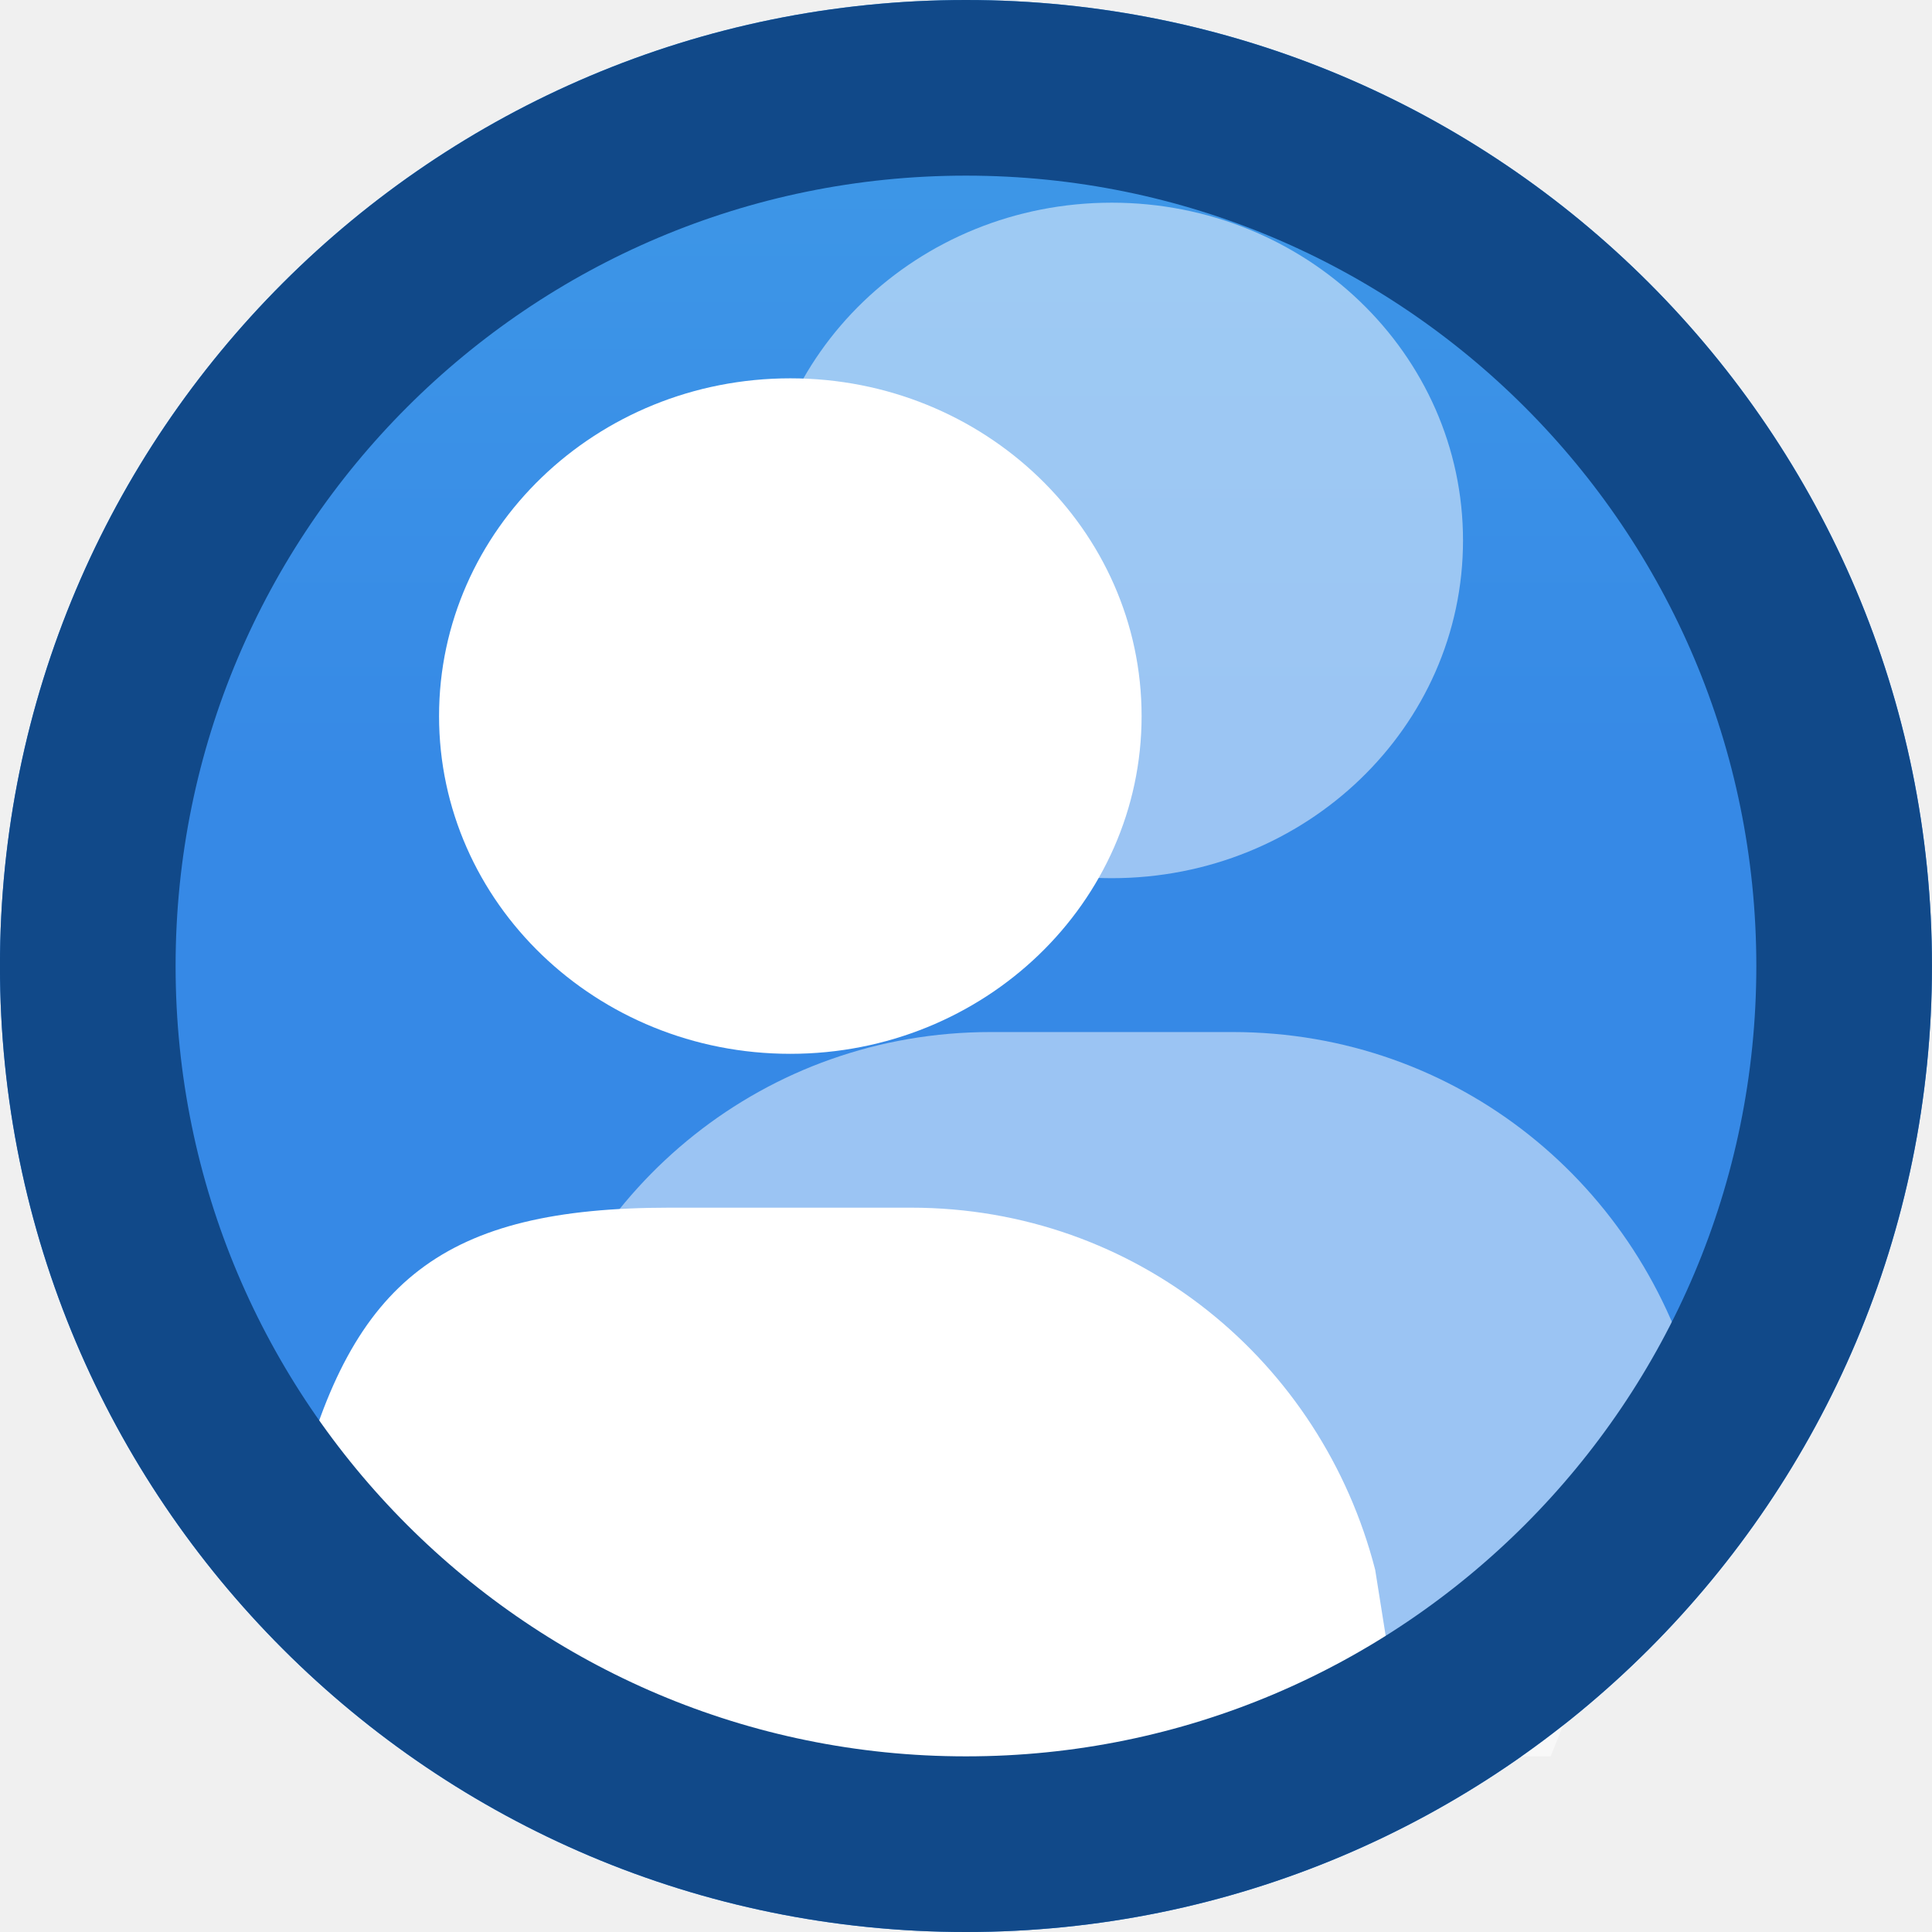
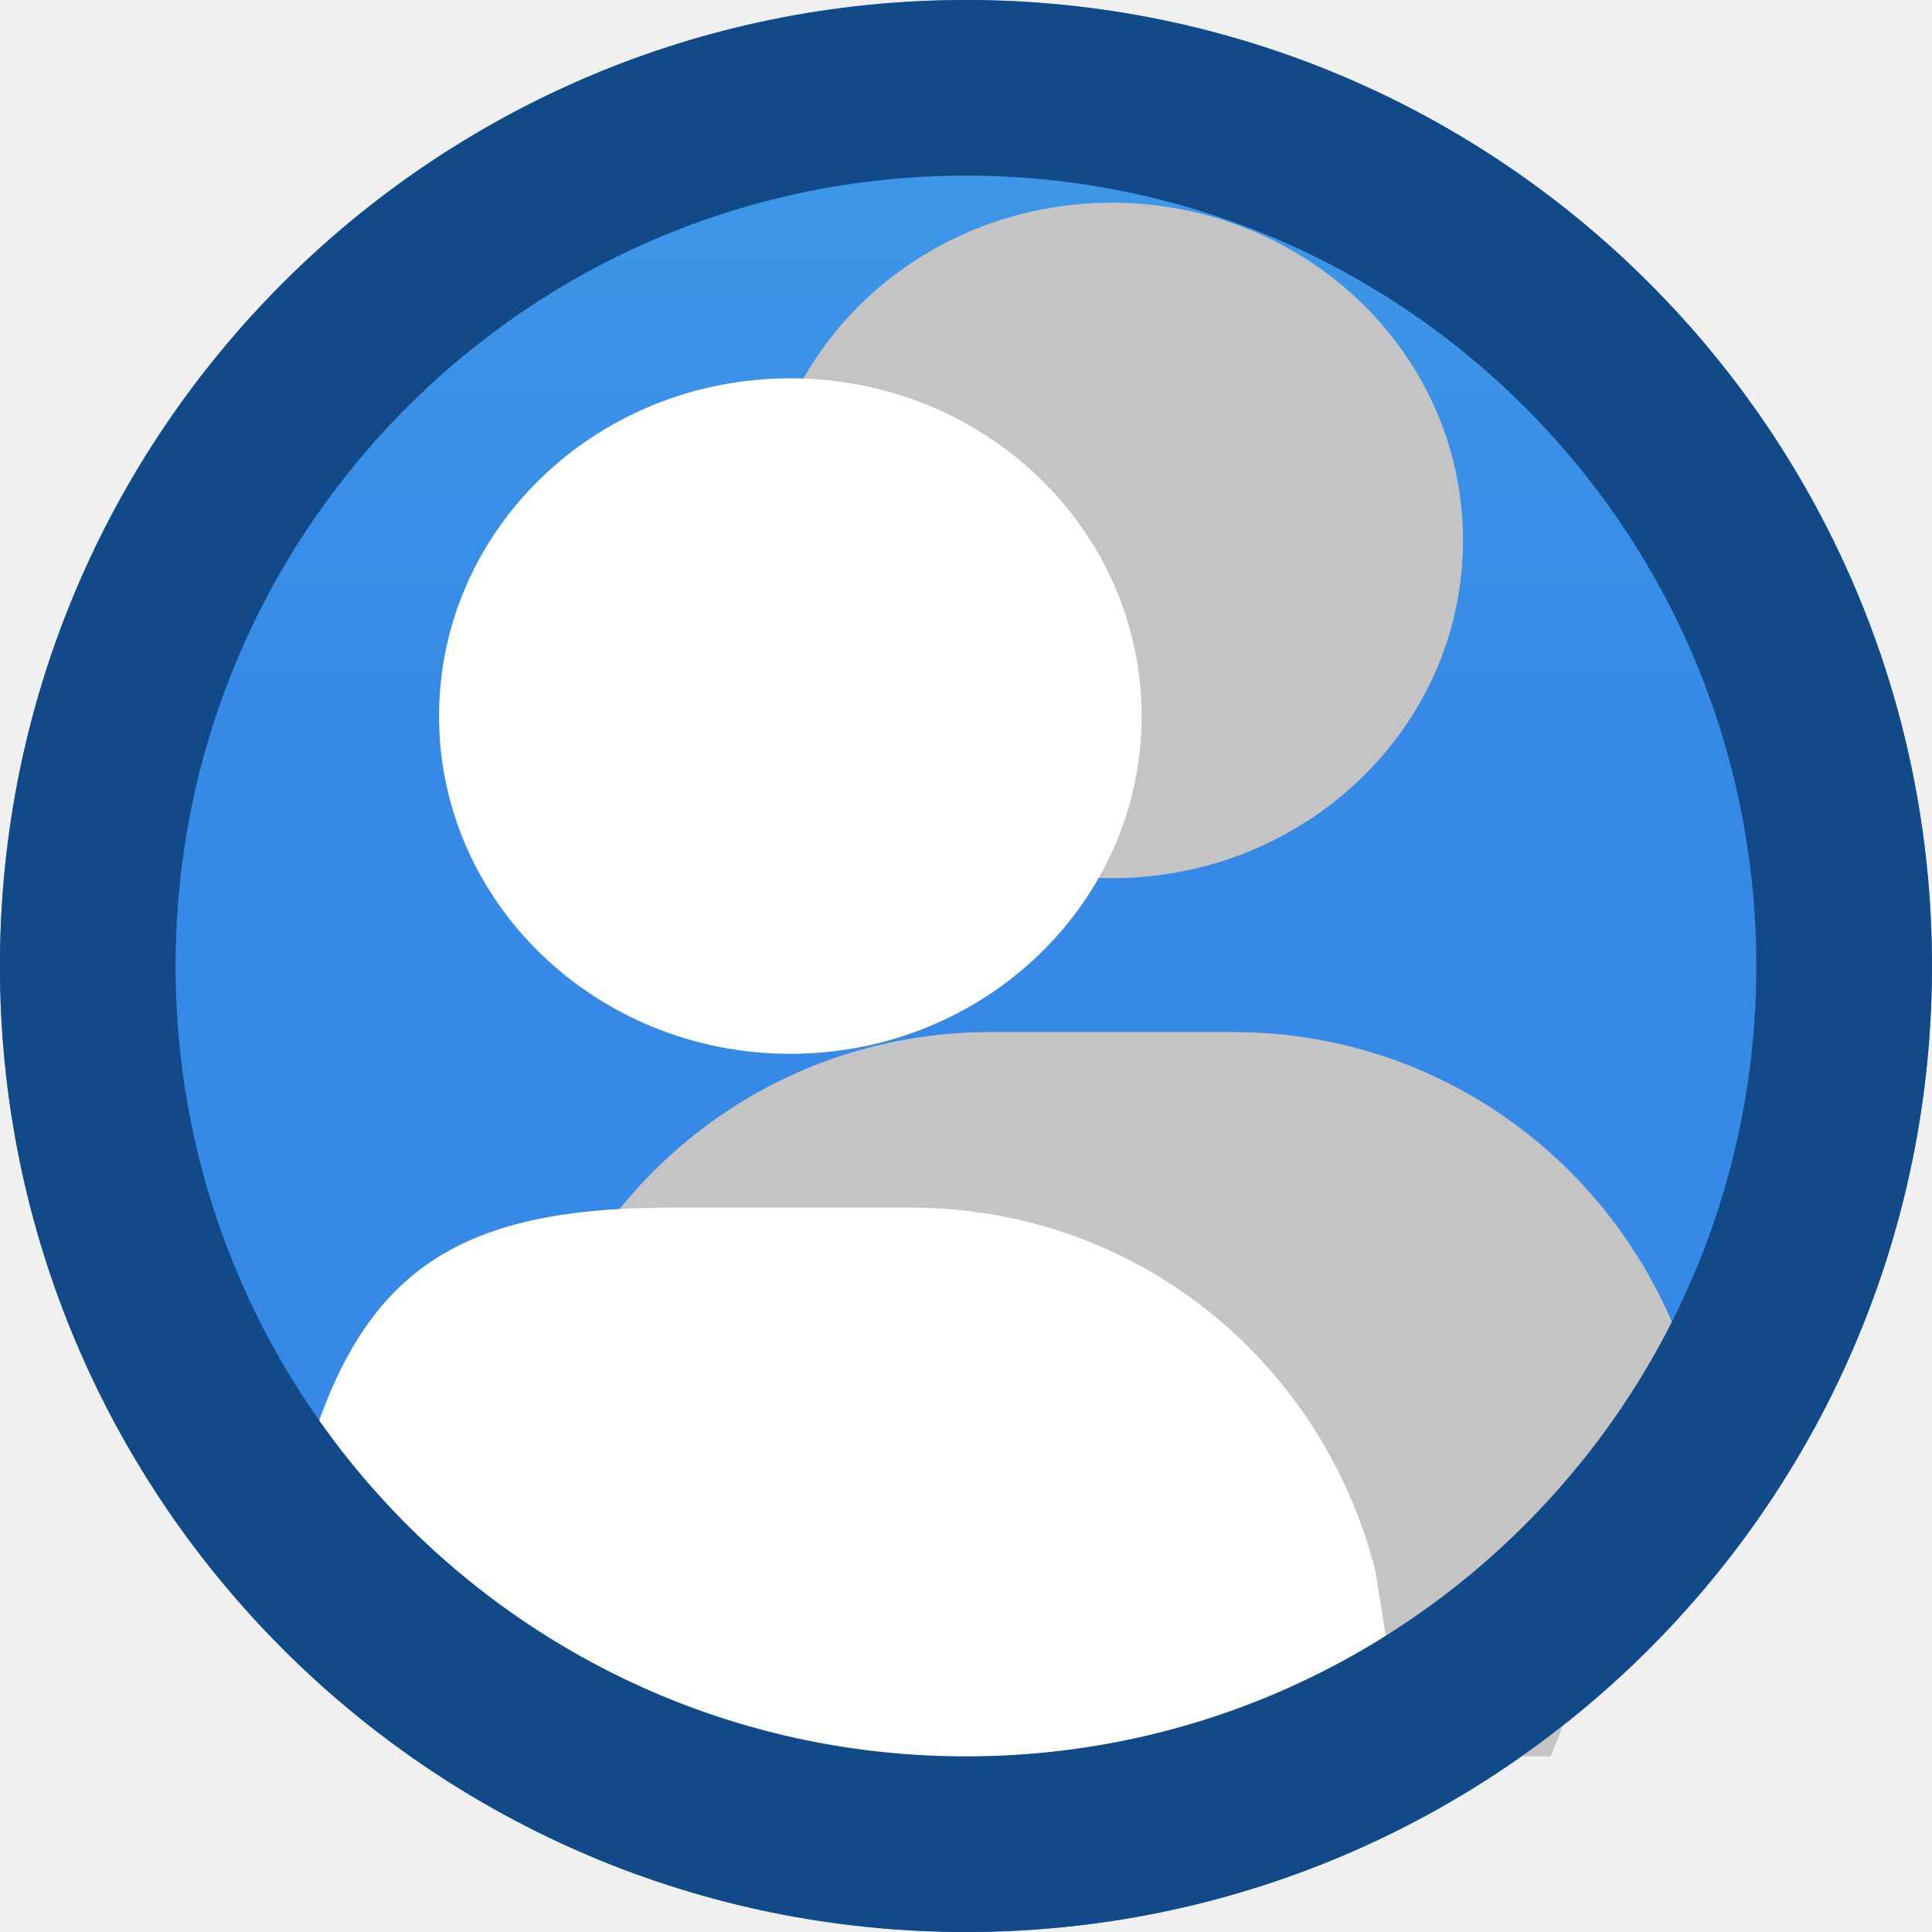
<svg xmlns="http://www.w3.org/2000/svg" xmlns:xlink="http://www.w3.org/1999/xlink" height="11" id="svg7384" version="1.1" width="11">
  <defs id="defs7386">
    <filter id="filter7554" style="color-interpolation-filters:sRGB">
      <feBlend id="feBlend7556" in2="BackgroundImage" mode="darken" />
    </filter>
    <filter id="filter7554-7" style="color-interpolation-filters:sRGB">
      <feBlend id="feBlend7556-6" in2="BackgroundImage" mode="darken" />
    </filter>
    <linearGradient xlink:href="#linearGradient27416-1-2-0-1" id="linearGradient3163" gradientUnits="userSpaceOnUse" gradientTransform="matrix(0.1818082,0,0,0.3309434,288.2164,-430.7024)" x1="30.271" y1="10.029" x2="30.271" y2="55.053" />
    <linearGradient id="linearGradient27416-1-2-0-1">
      <stop offset="0" style="stop-color:#55c1ec;stop-opacity:1" id="stop27420-2-0-8-7" />
      <stop offset="1" style="stop-color:#3689e6;stop-opacity:1" id="stop27422-3-5-3-3" />
    </linearGradient>
  </defs>
  <g id="layer9" label="status" style="display:inline" transform="translate(-273.0002,417)">
    <path style="color:#000000;display:inline;overflow:visible;visibility:visible;fill:url(#linearGradient3163);fill-opacity:1;fill-rule:nonzero;stroke:none;stroke-width:1.546;marker:none;enable-background:accumulate" id="path3029-5" d="m 284,-411.5 a 5.5,5.5 0 0 1 -11,0 5.5,5.5 0 1 1 11,0 z" />
-     <path style="color:#000000;display:inline;overflow:visible;visibility:visible;opacity:0.5;fill:#ffffff;fill-opacity:1;fill-rule:nonzero;stroke:none;stroke-width:1.546;marker:none;enable-background:accumulate" id="path4155" d="m 282.66,-409.062 c -0.305,-1.187 -1.358,-2.062 -2.643,-2.062 l -1.375,0 c -1.285,0 -2.338,0.875 -2.643,2.062 l 2,2.062 3.83,0 z" />
+     <path style="color:#000000;display:inline;overflow:visible;visibility:visible;opacity:1;fill:#c4c4c4;fill-opacity:1;fill-rule:nonzero;stroke:none;stroke-width:1.546;marker:none;enable-background:accumulate" id="path4155" d="m 282.66,-409.062 c -0.305,-1.187 -1.358,-2.062 -2.643,-2.062 l -1.375,0 c -1.285,0 -2.338,0.875 -2.643,2.062 l 2,2.062 3.83,0 z" />
    <path d="m 280.83,-408.062 c -0.305,-1.187 -1.358,-2.062 -2.643,-2.062 l -1.375,0 c -1.285,0 -1.807,0.412 -2.112,1.599 l 2.299,1.526 4,0 z" id="path3029" style="color:#000000;display:inline;overflow:visible;visibility:visible;fill:#ffffff;fill-opacity:1;fill-rule:nonzero;stroke:none;stroke-width:1.546;marker:none;enable-background:accumulate" />
-     <path style="color:#000000;display:inline;overflow:visible;visibility:visible;opacity:0.5;fill:#ffffff;fill-opacity:1;fill-rule:nonzero;stroke:none;stroke-width:2;marker:none;enable-background:accumulate" id="path4157" d="m 279.33,-415.846 c -1.105,0 -2,0.861 -2,1.923 0,1.062 0.895,1.923 2,1.923 1.105,0 2,-0.861 2,-1.923 0,-1.062 -0.895,-1.923 -2,-1.923 z" />
+     <path style="color:#000000;display:inline;overflow:visible;visibility:visible;opacity:1;fill:#c4c4c4;fill-opacity:1;fill-rule:nonzero;stroke:none;stroke-width:2;marker:none;enable-background:accumulate" id="path4157" d="m 279.33,-415.846 c -1.105,0 -2,0.861 -2,1.923 0,1.062 0.895,1.923 2,1.923 1.105,0 2,-0.861 2,-1.923 0,-1.062 -0.895,-1.923 -2,-1.923 z" />
    <path d="m 277.5,-414.846 c -1.105,0 -2,0.861 -2,1.923 0,1.062 0.895,1.923 2,1.923 1.105,0 2,-0.861 2,-1.923 0,-1.062 -0.895,-1.923 -2,-1.923 z" id="rect3049" style="color:#000000;display:inline;overflow:visible;visibility:visible;fill:#ffffff;fill-opacity:1;fill-rule:nonzero;stroke:none;stroke-width:2;marker:none;enable-background:accumulate" />
    <circle style="opacity:1;fill:none;fill-opacity:1;stroke:#114989;stroke-width:1;stroke-linejoin:round;stroke-miterlimit:4;stroke-dasharray:none;stroke-dashoffset:0;stroke-opacity:1" id="path4149" cx="278.5" cy="-411.5" r="5" />
  </g>
  <g id="layer10" style="display:inline" transform="translate(-273.0002,417)" />
  <g id="layer13" style="display:inline" transform="translate(-273.0002,417)" />
  <g id="layer14" transform="translate(-273.0002,417)" />
  <g id="layer15" style="display:inline" transform="translate(-273.0002,417)" />
  <g id="g71291" style="display:inline" transform="translate(-273.0002,417)" />
  <g id="g4953" style="display:inline" transform="translate(-273.0002,417)" />
  <g id="layer12" style="display:inline" transform="translate(-273.0002,417)" />
</svg>
